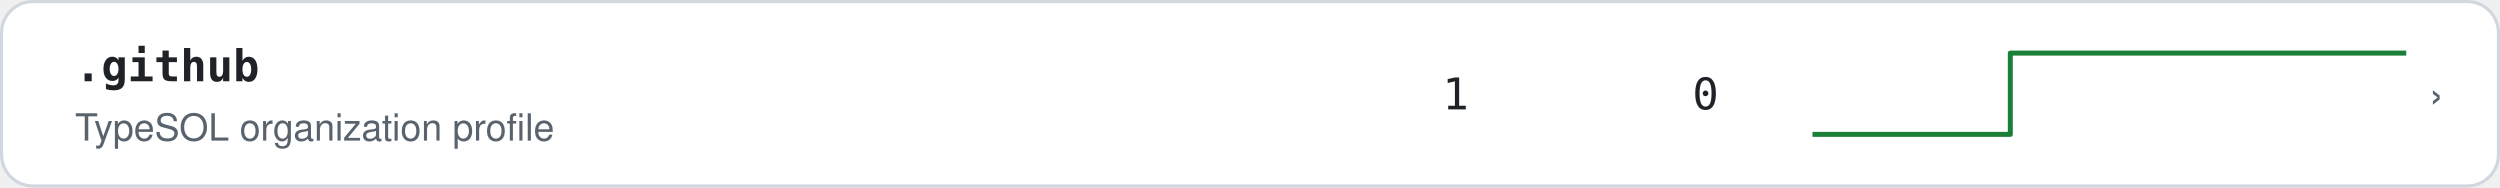
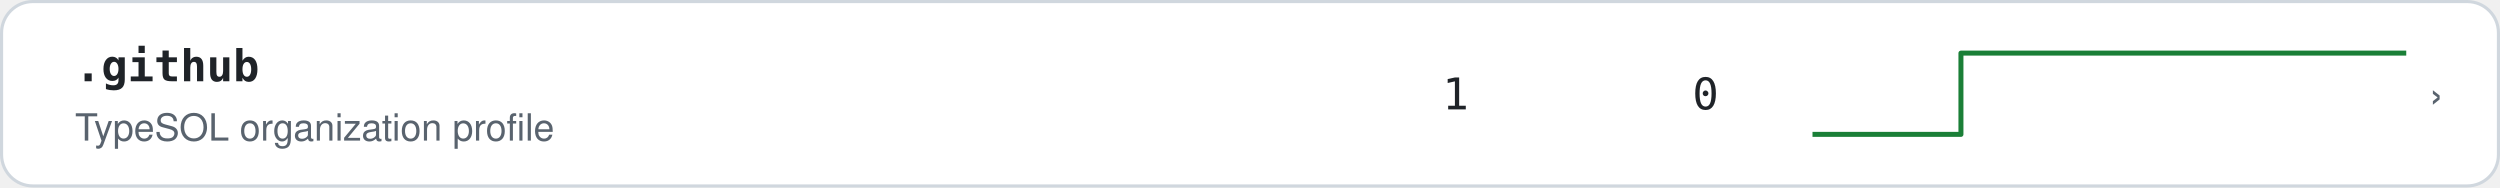
<svg xmlns="http://www.w3.org/2000/svg" width="800" height="60" viewBox="0 0 800 60" role="img" aria-label=".github: 1 stars, 0 forks">
  <rect x="0.5" y="0.5" width="799" height="59" rx="10" fill="#ffffff" stroke="#d0d7de" />
  <text x="24" y="26" font-family="ui-monospace, SFMono-Regular, Menlo, monospace" font-size="14" font-weight="600" fill="#1f2328">.github</text>
  <text x="24" y="45" font-family="-apple-system, BlinkMacSystemFont, 'Segoe UI', Helvetica, Arial, sans-serif" font-size="12" fill="#59636e">TypeSOL organization profile</text>
  <text x="470" y="35" font-family="ui-monospace, SFMono-Regular, Menlo, monospace" font-size="14" fill="#1f2328" text-anchor="end">1</text>
  <text x="550" y="35" font-family="ui-monospace, SFMono-Regular, Menlo, monospace" font-size="14" fill="#1f2328" text-anchor="end">0</text>
-   <path d="M580.0,43.0H643.3V17.0H706.7V17.0H770" fill="none" stroke="#1a7f37" stroke-width="1.6" stroke-linejoin="round" />
+   <path d="M580.0,43.0H627.5V17.0H675.0V17.0H770.0V17.0H770" fill="none" stroke="#1a7f37" stroke-width="1.6" stroke-linejoin="round" />
  <text x="782" y="35" font-family="-apple-system, BlinkMacSystemFont, 'Segoe UI', Helvetica, Arial, sans-serif" font-size="14" fill="#59636e" text-anchor="end">›</text>
</svg>
